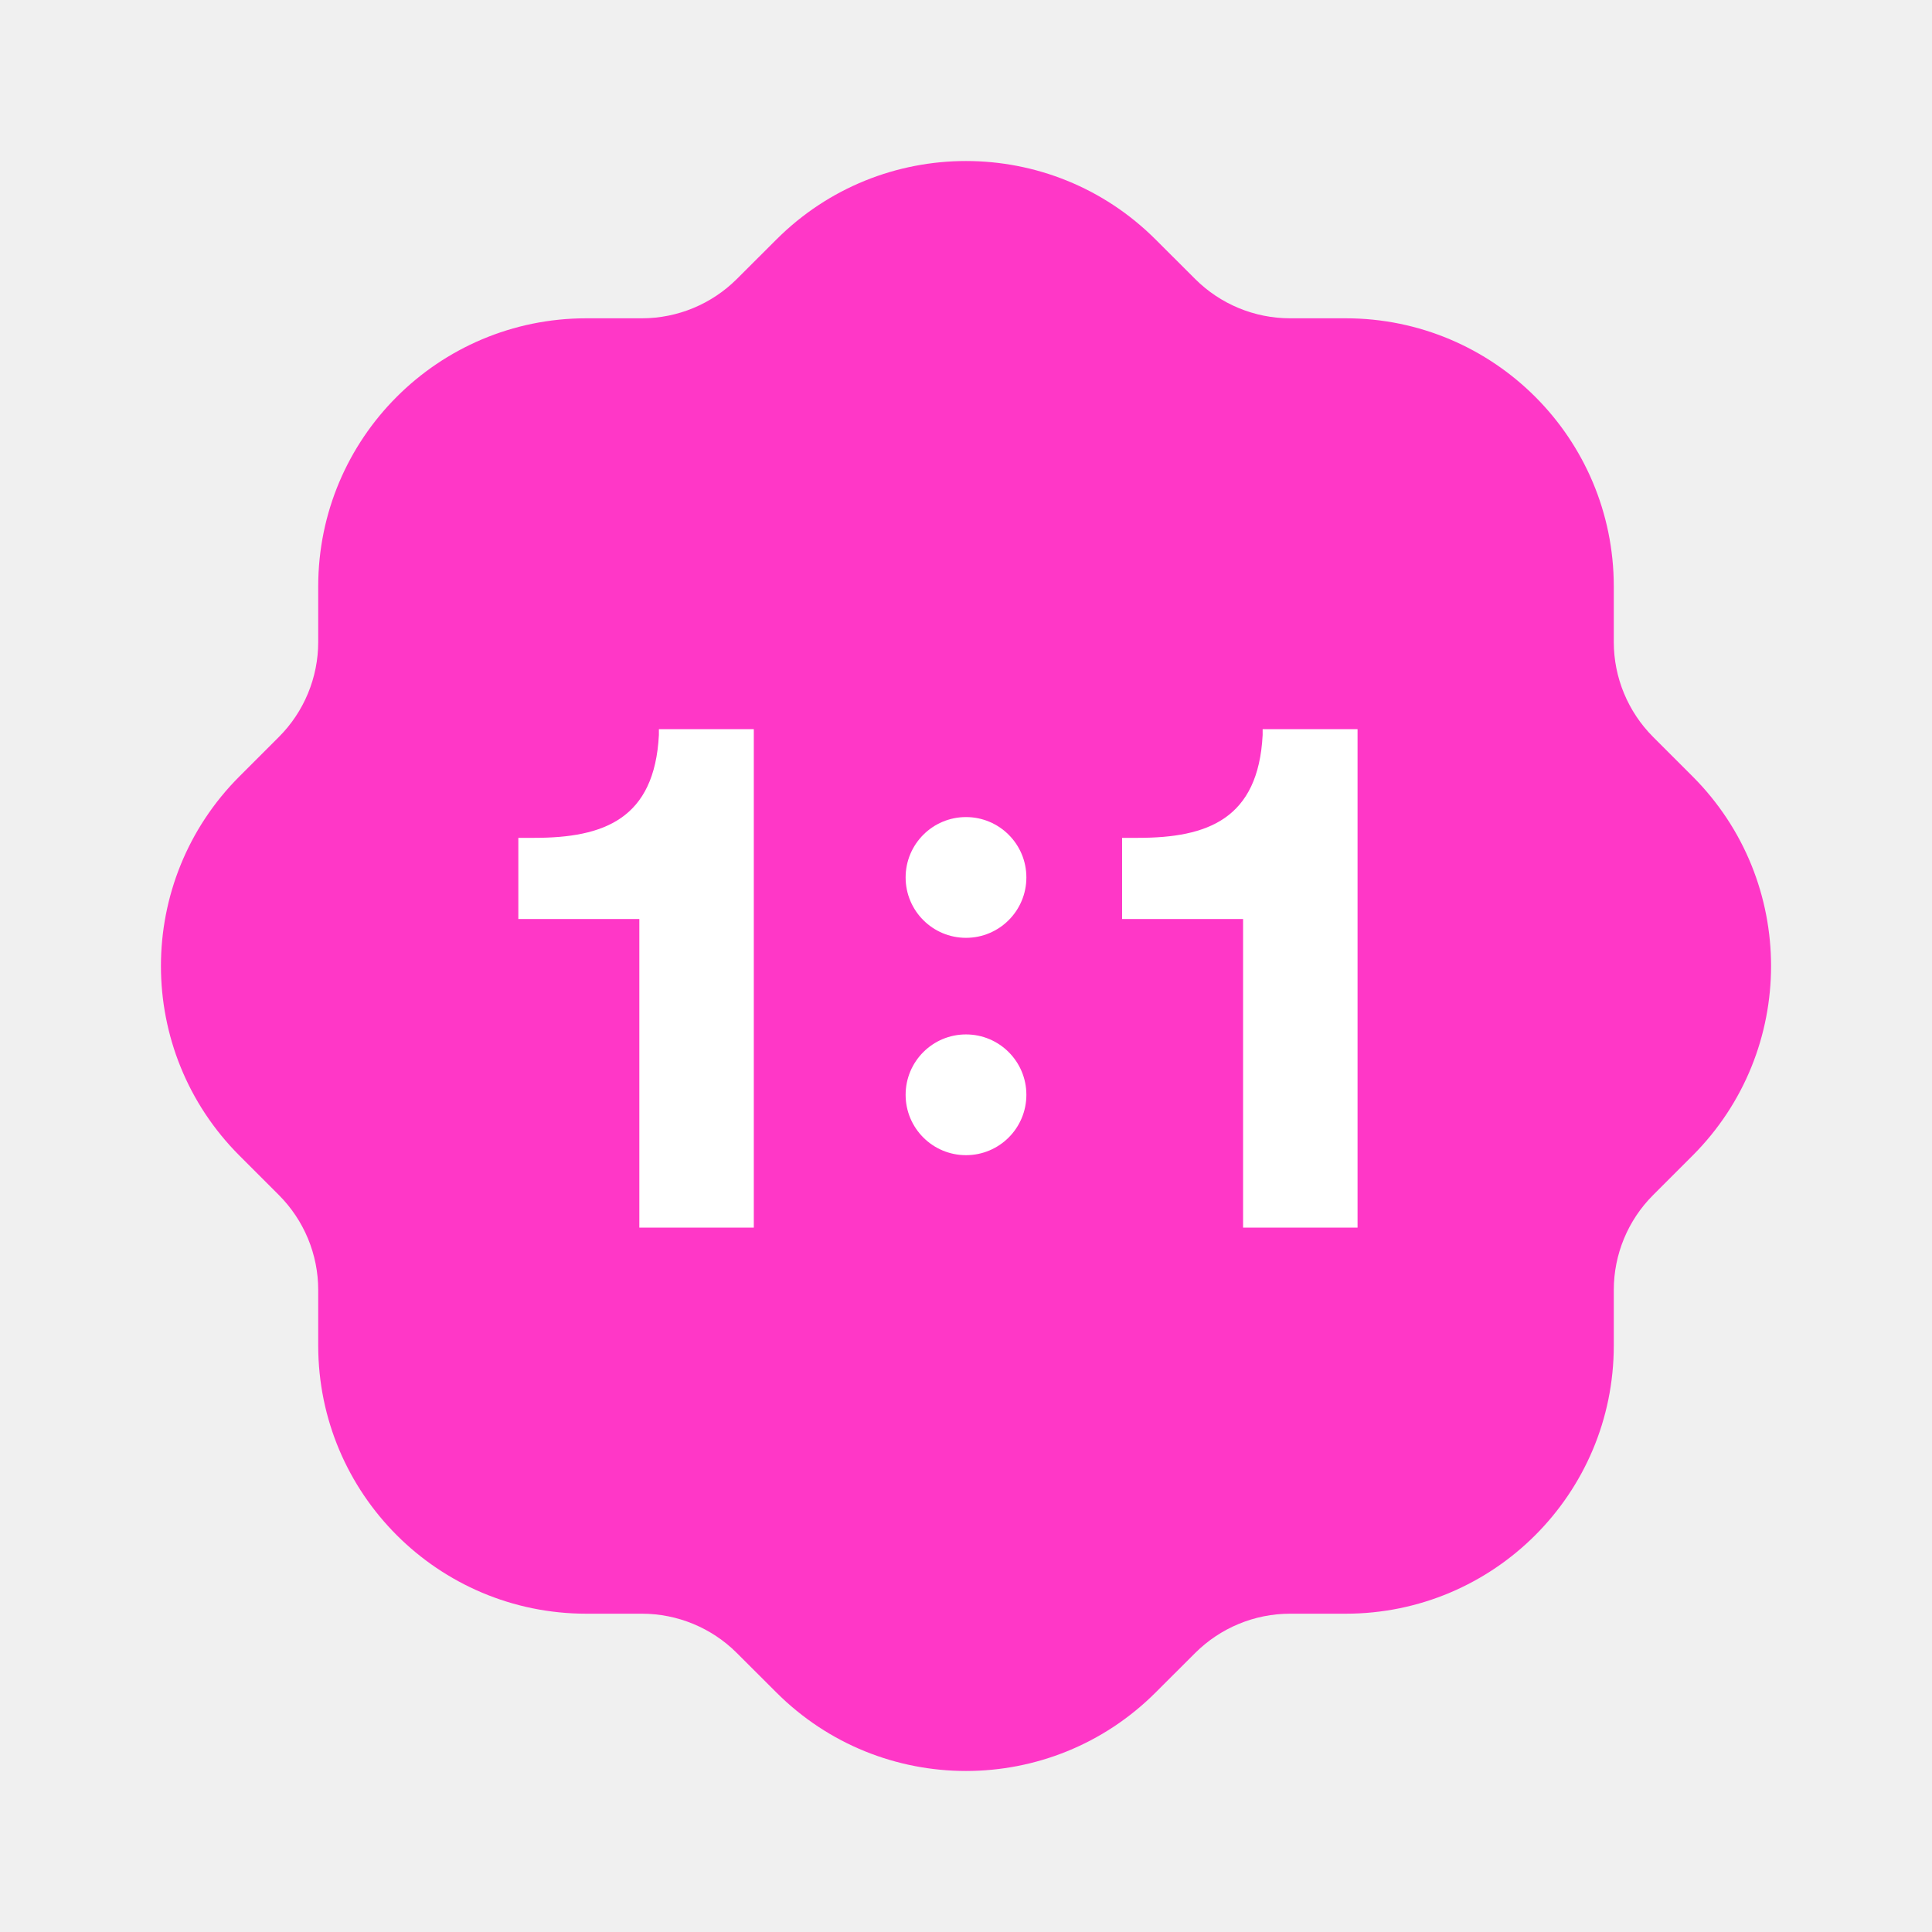
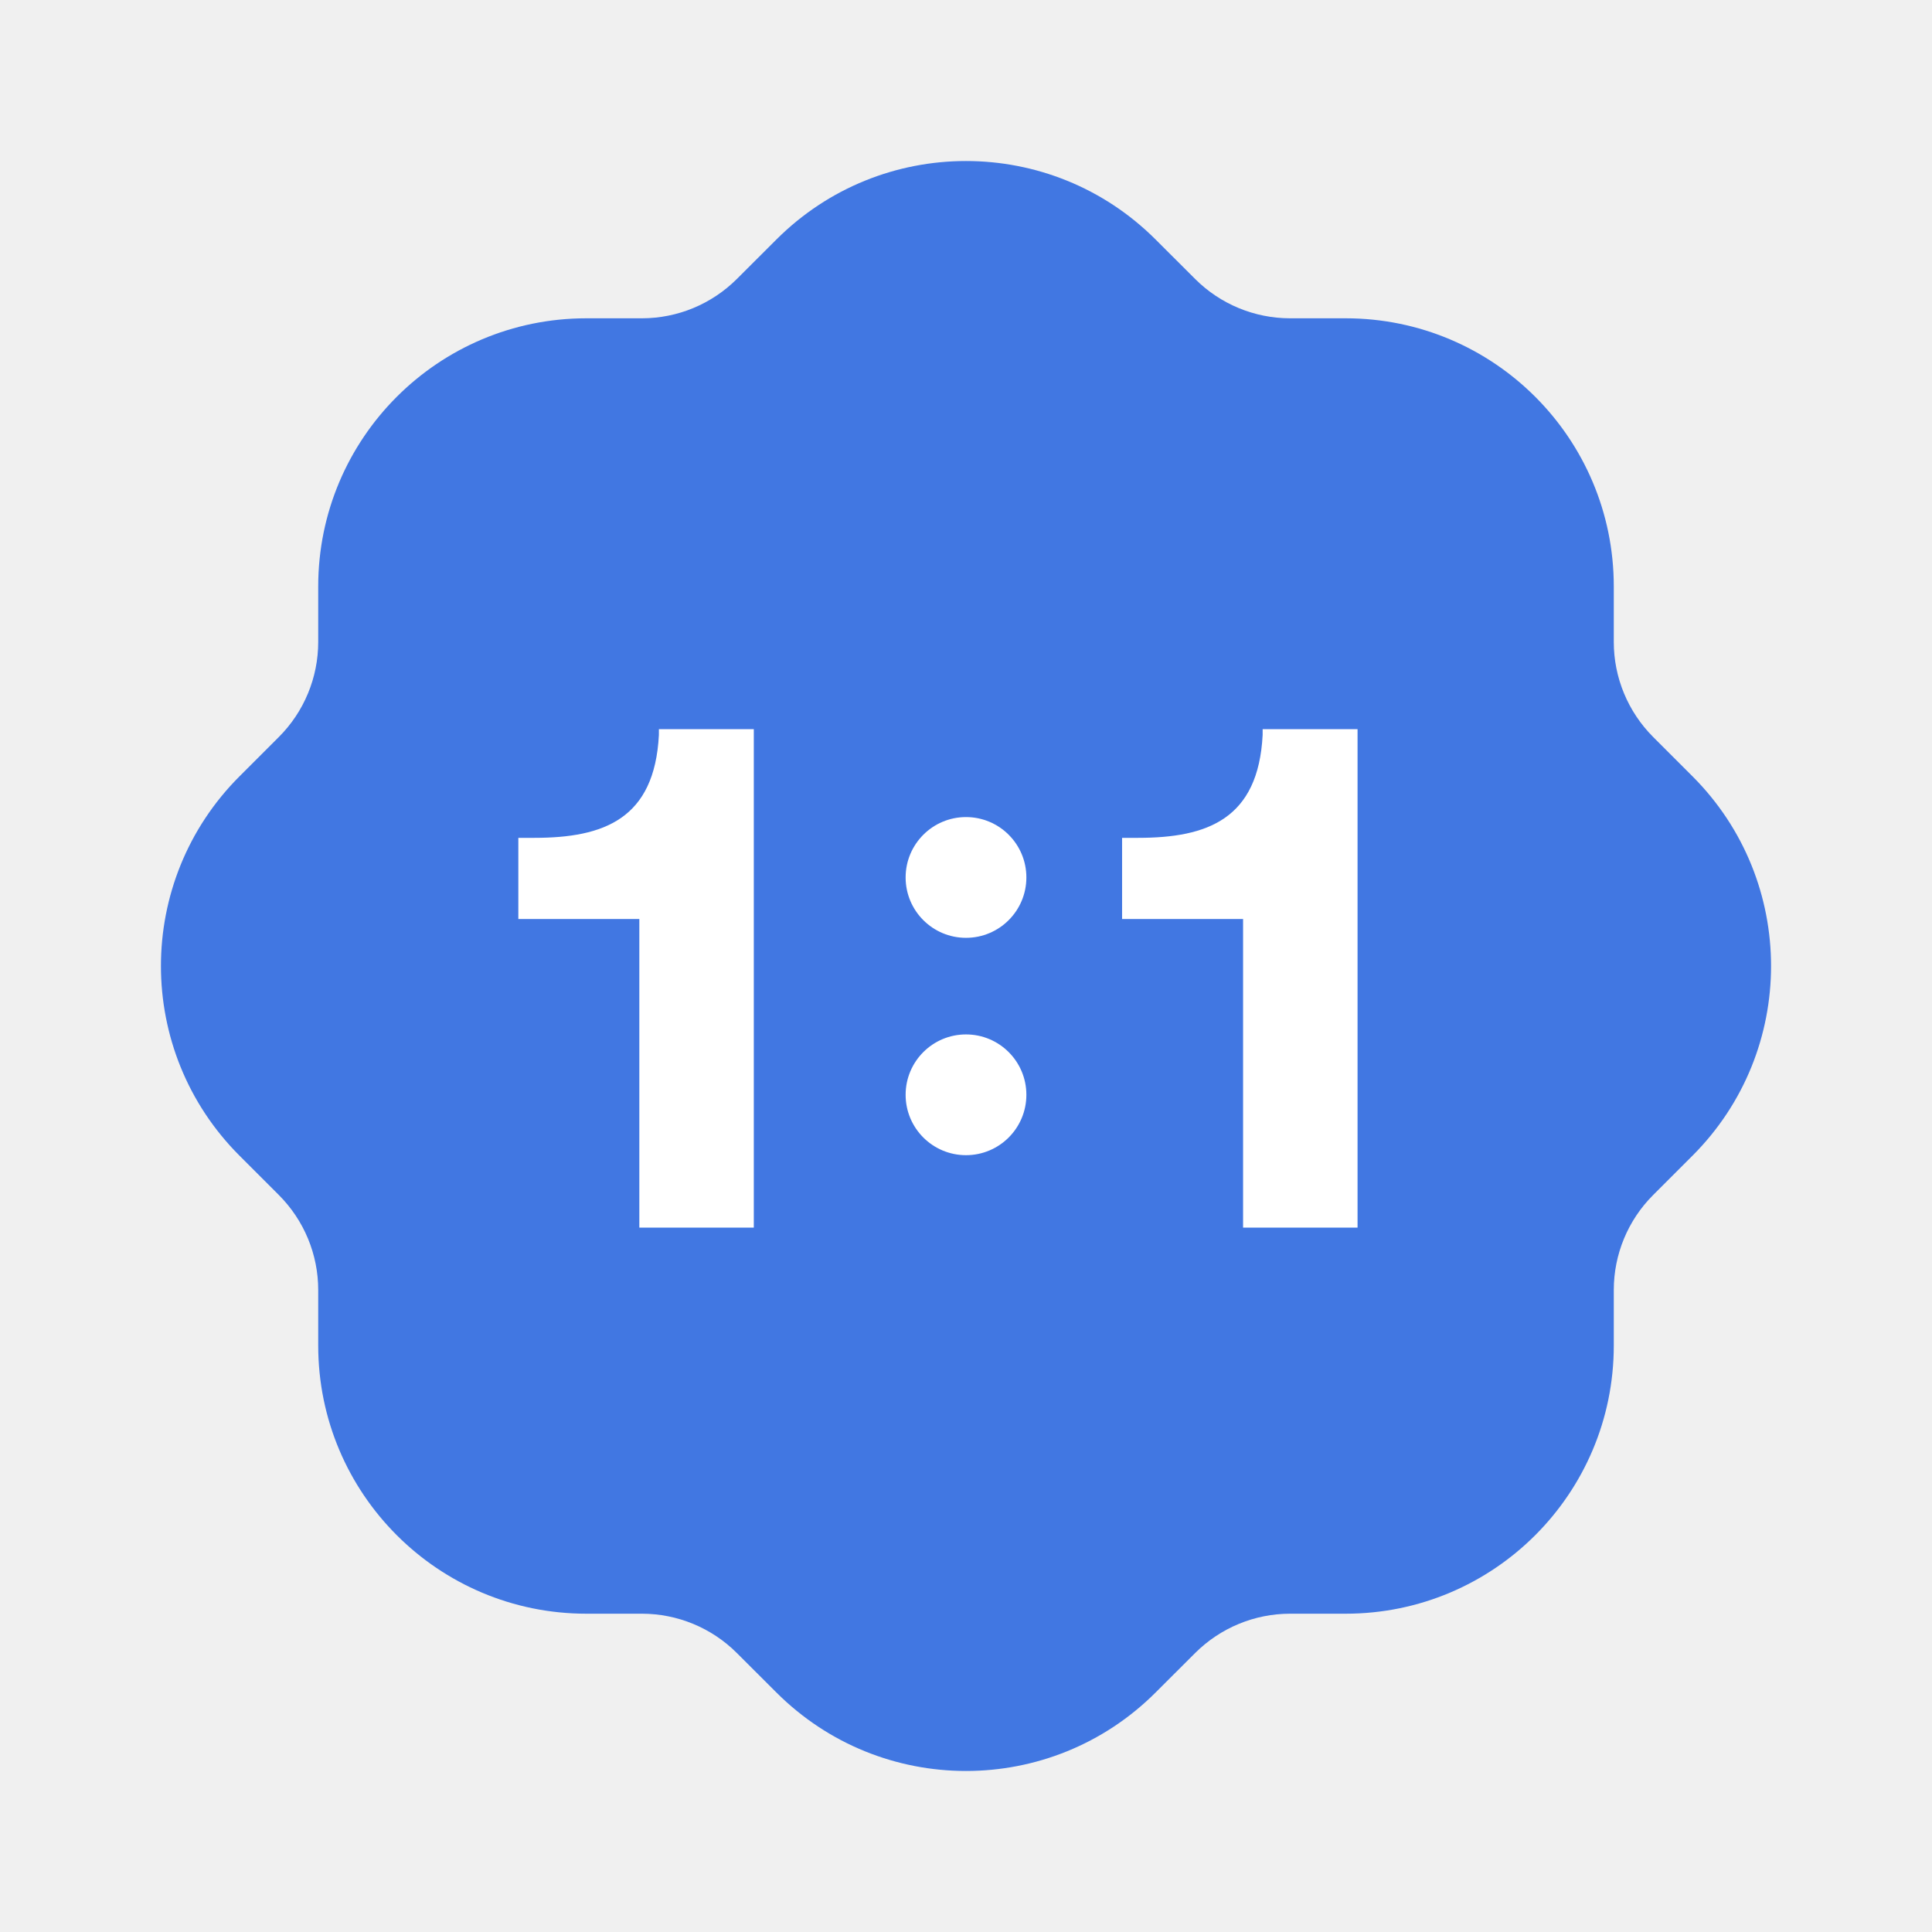
<svg xmlns="http://www.w3.org/2000/svg" width="24" height="24" viewBox="0 0 24 24" fill="none">
-   <path fill-rule="evenodd" clip-rule="evenodd" d="M21.025 14.356L20.535 14.846C20.223 15.158 20.047 15.582 20.047 16.025V16.715C20.047 18.555 18.556 20.046 16.716 20.046H16.026C15.584 20.046 15.16 20.222 14.847 20.534L14.356 21.024C13.055 22.325 10.945 22.325 9.644 21.024L9.153 20.534C8.841 20.222 8.416 20.046 7.974 20.046H7.284C5.444 20.046 3.953 18.555 3.953 16.715V16.025C3.953 15.582 3.777 15.159 3.465 14.846L2.975 14.356C1.674 13.055 1.674 10.945 2.975 9.644L3.465 9.154C3.777 8.842 3.953 8.417 3.953 7.975V7.285C3.953 5.445 5.444 3.954 7.284 3.954H7.974C8.416 3.954 8.84 3.778 9.153 3.466L9.644 2.976C10.945 1.675 13.055 1.675 14.356 2.976L14.847 3.466C15.159 3.778 15.584 3.954 16.026 3.954H16.716C18.556 3.954 20.047 5.445 20.047 7.285V7.975C20.047 8.417 20.223 8.841 20.535 9.154L21.025 9.644C22.326 10.945 22.326 13.055 21.025 14.356Z" fill="#FF37C7" />
+   <path fill-rule="evenodd" clip-rule="evenodd" d="M21.025 14.356L20.535 14.846C20.223 15.158 20.047 15.582 20.047 16.025V16.715C20.047 18.555 18.556 20.046 16.716 20.046H16.026C15.584 20.046 15.16 20.222 14.847 20.534L14.356 21.024C13.055 22.325 10.945 22.325 9.644 21.024L9.153 20.534C8.841 20.222 8.416 20.046 7.974 20.046H7.284C5.444 20.046 3.953 18.555 3.953 16.715V16.025C3.953 15.582 3.777 15.159 3.465 14.846L2.975 14.356C1.674 13.055 1.674 10.945 2.975 9.644L3.465 9.154C3.777 8.842 3.953 8.417 3.953 7.975V7.285C3.953 5.445 5.444 3.954 7.284 3.954H7.974C8.416 3.954 8.84 3.778 9.153 3.466L9.644 2.976C10.945 1.675 13.055 1.675 14.356 2.976L14.847 3.466C15.159 3.778 15.584 3.954 16.026 3.954H16.716C18.556 3.954 20.047 5.445 20.047 7.285V7.975C20.047 8.417 20.223 8.841 20.535 9.154L21.025 9.644C22.326 10.945 22.326 13.055 21.025 14.356Z" fill="#4177e2" />
  <path d="M7.942 15.25V11.416H6.439V10.408H6.637C7.501 10.408 8.131 10.174 8.185 9.13V9.058H9.364V15.25H7.942Z" fill="white" />
  <circle cx="12" cy="10.9" r="0.75" fill="white" />
  <circle cx="12" cy="13.6" r="0.75" fill="white" />
  <path d="M15.442 15.25V11.416H13.939V10.408H14.137C15.001 10.408 15.631 10.174 15.685 9.13V9.058H16.864V15.25H15.442Z" fill="white" />
</svg>
